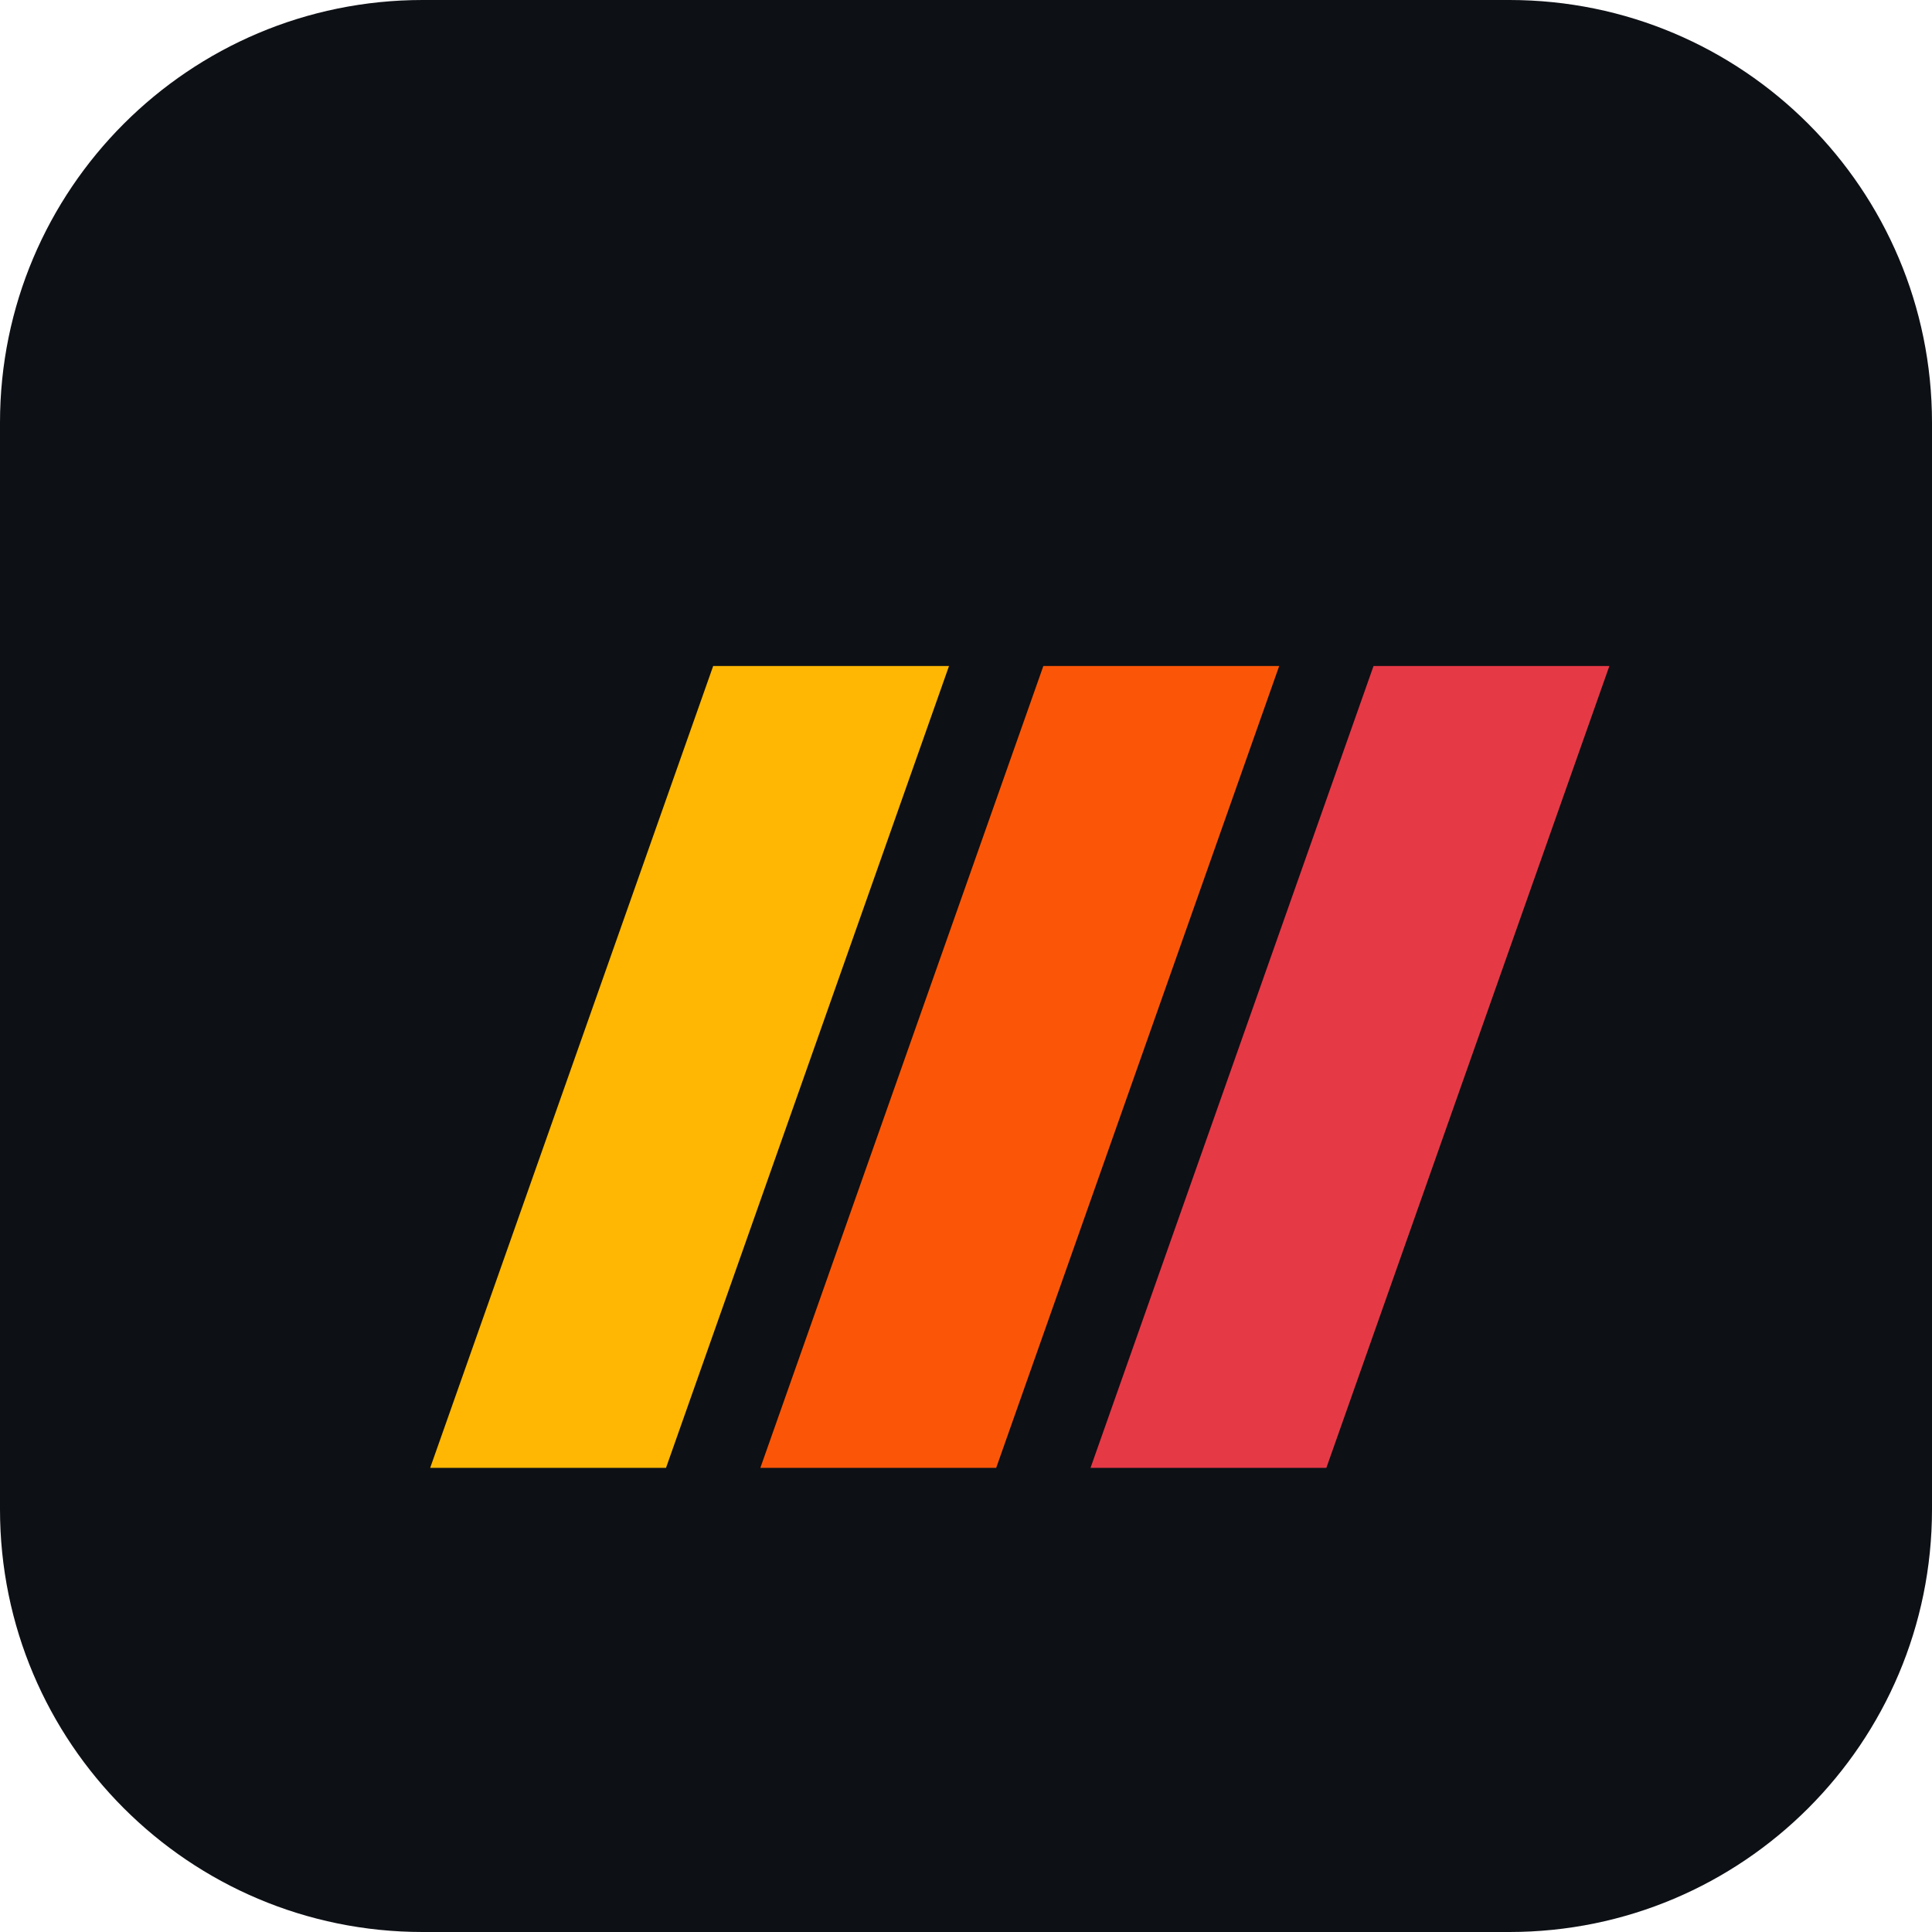
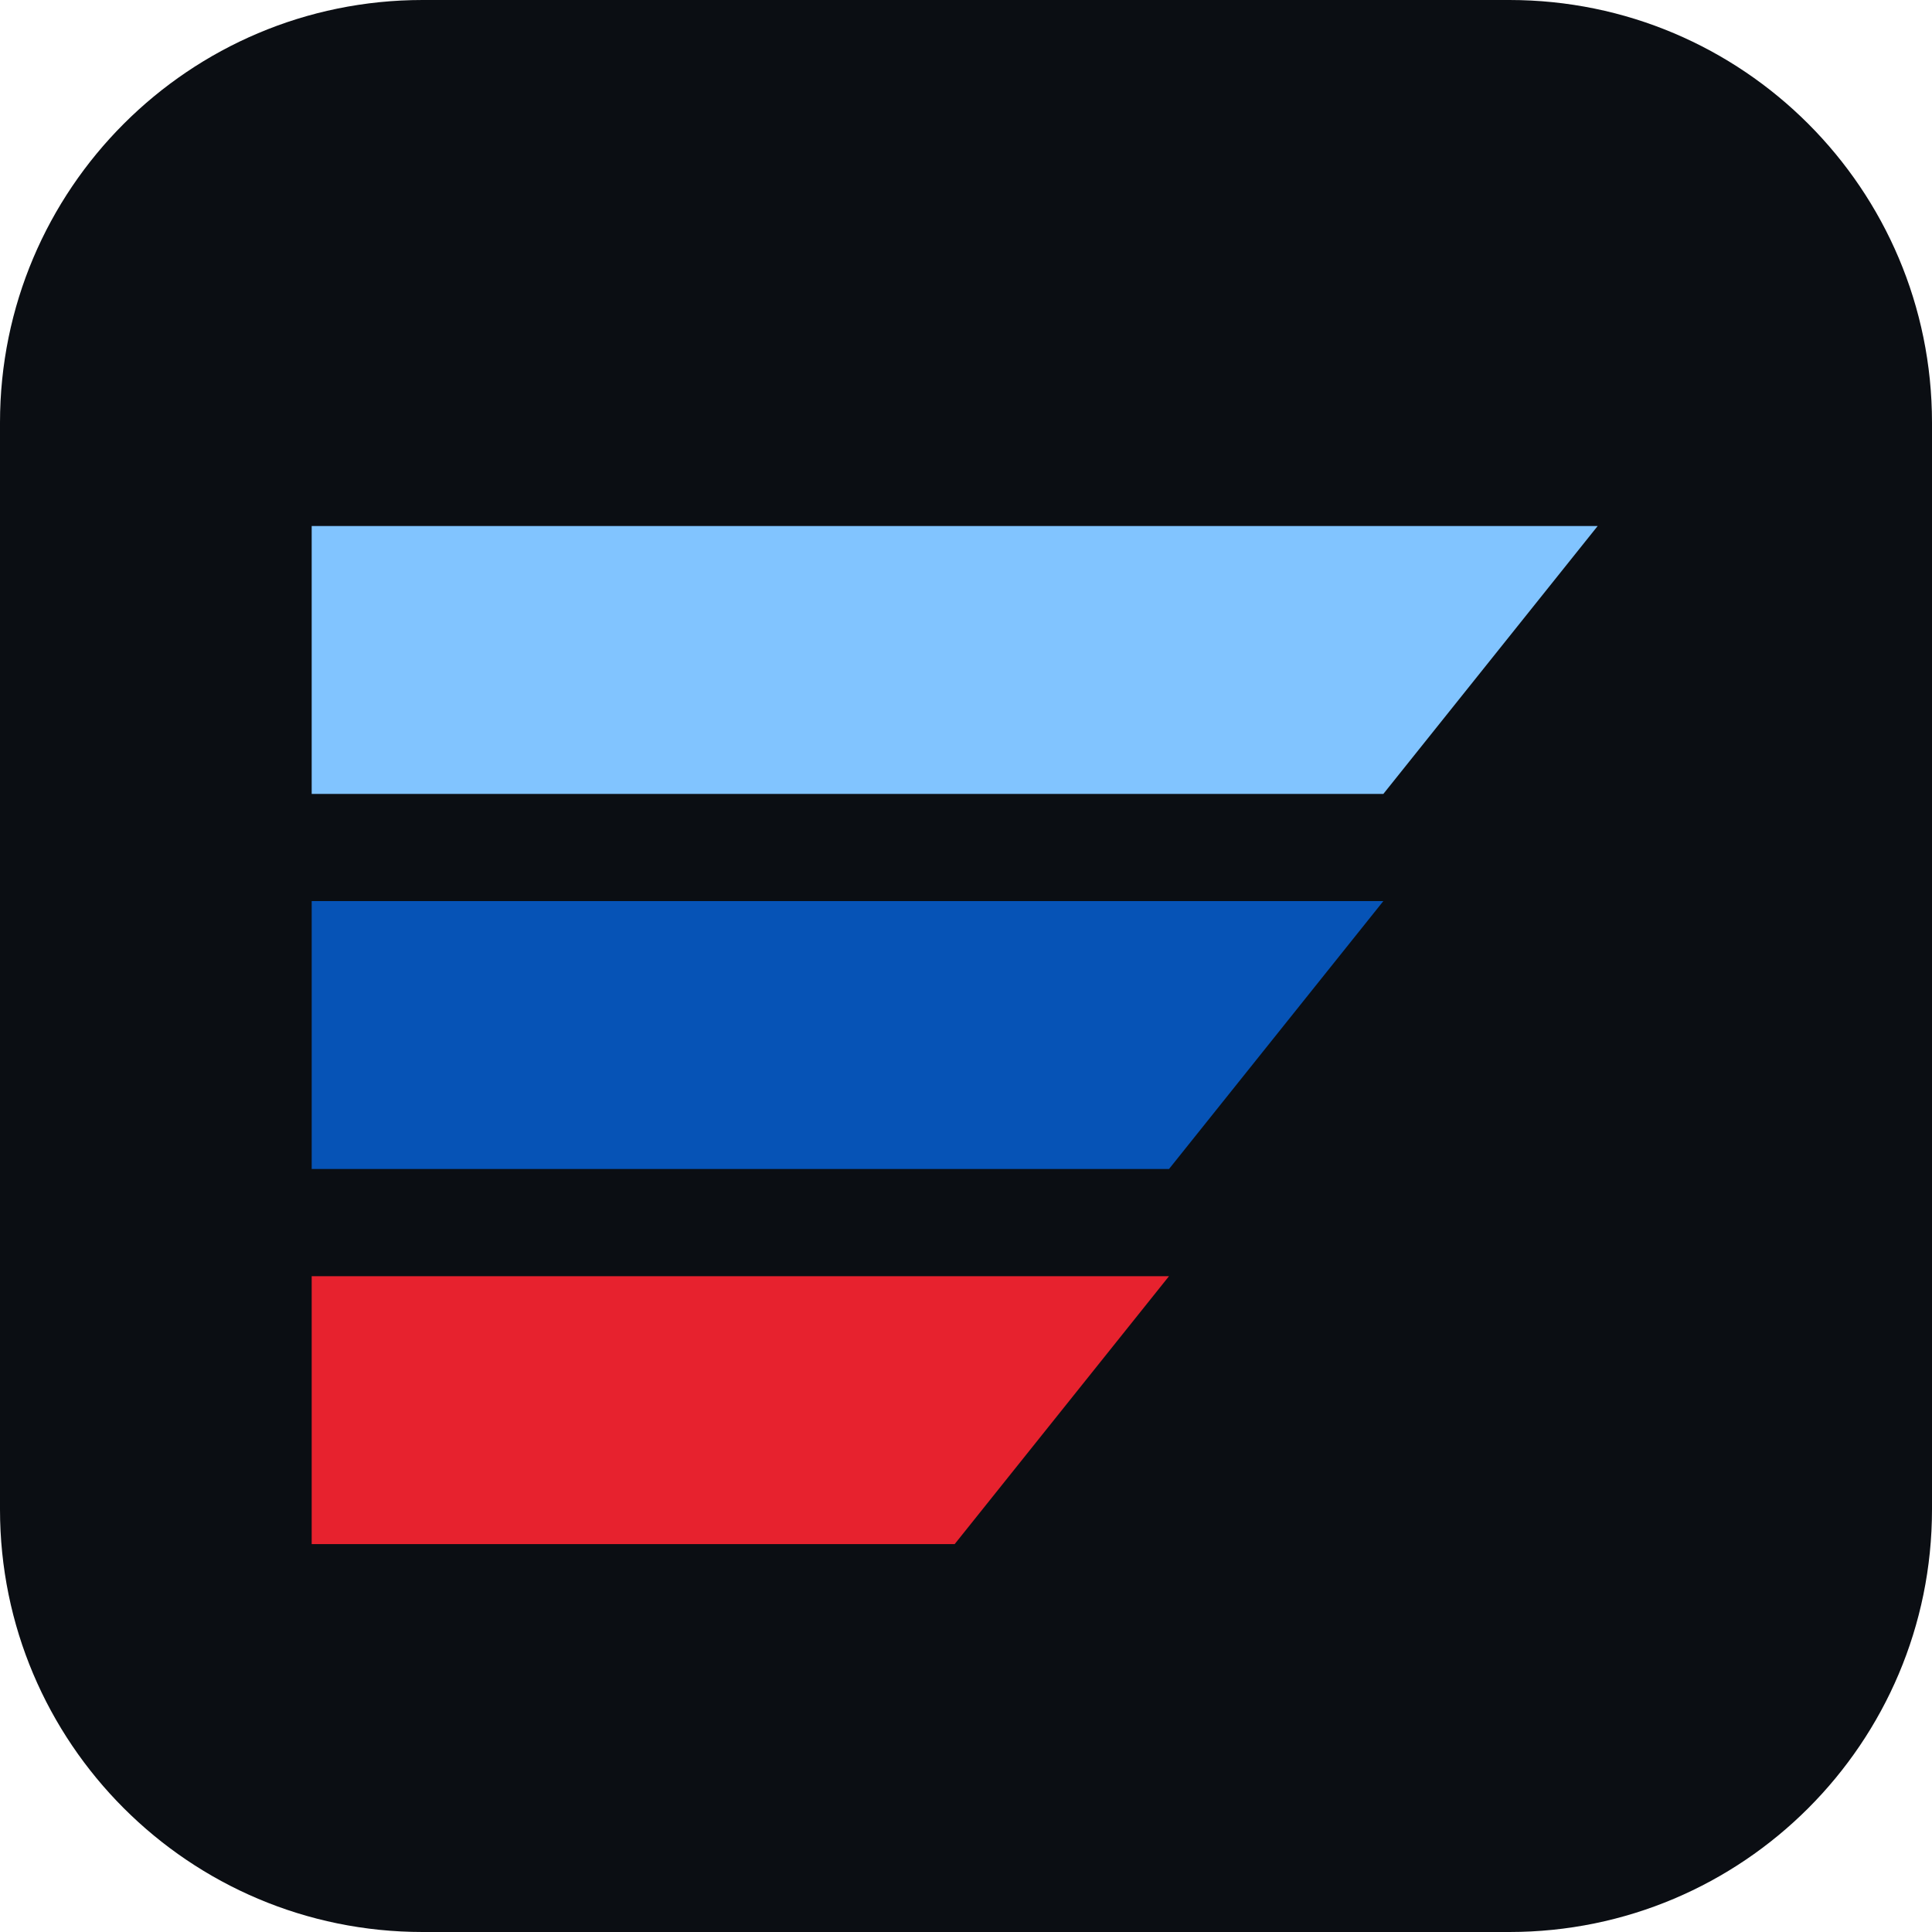
<svg xmlns="http://www.w3.org/2000/svg" viewBox="0 0 512 512">
-   <rect width="512" height="512" rx="112" fill="#0d1015" />
-   <g transform="translate(64 64) scale(6.25)">
-     <path d="M8 52 L20 18 L30 18 L18 52Z" fill="#ffb703" />
-     <path d="M22 52 L34 18 L44 18 L32 52Z" fill="#fb5607" />
-     <path d="M36 52 L48 18 L58 18 L46 52Z" fill="#e63946" />
+   <rect width="512" height="512" rx="112" fill="#0b0e13" />
+   <g transform="translate(40 40) scale(7.1)">
+     <g>
+       <path d="M6 14 H54 L46 24 H6Z" fill="#81c4ff" />
+       <path d="M6 28 H46 L38 38 H6Z" fill="#0653b6" />
+       <path d="M6 42 H38 L30 52 H6Z" fill="#e7222e" />
+     </g>
  </g>
</svg>
